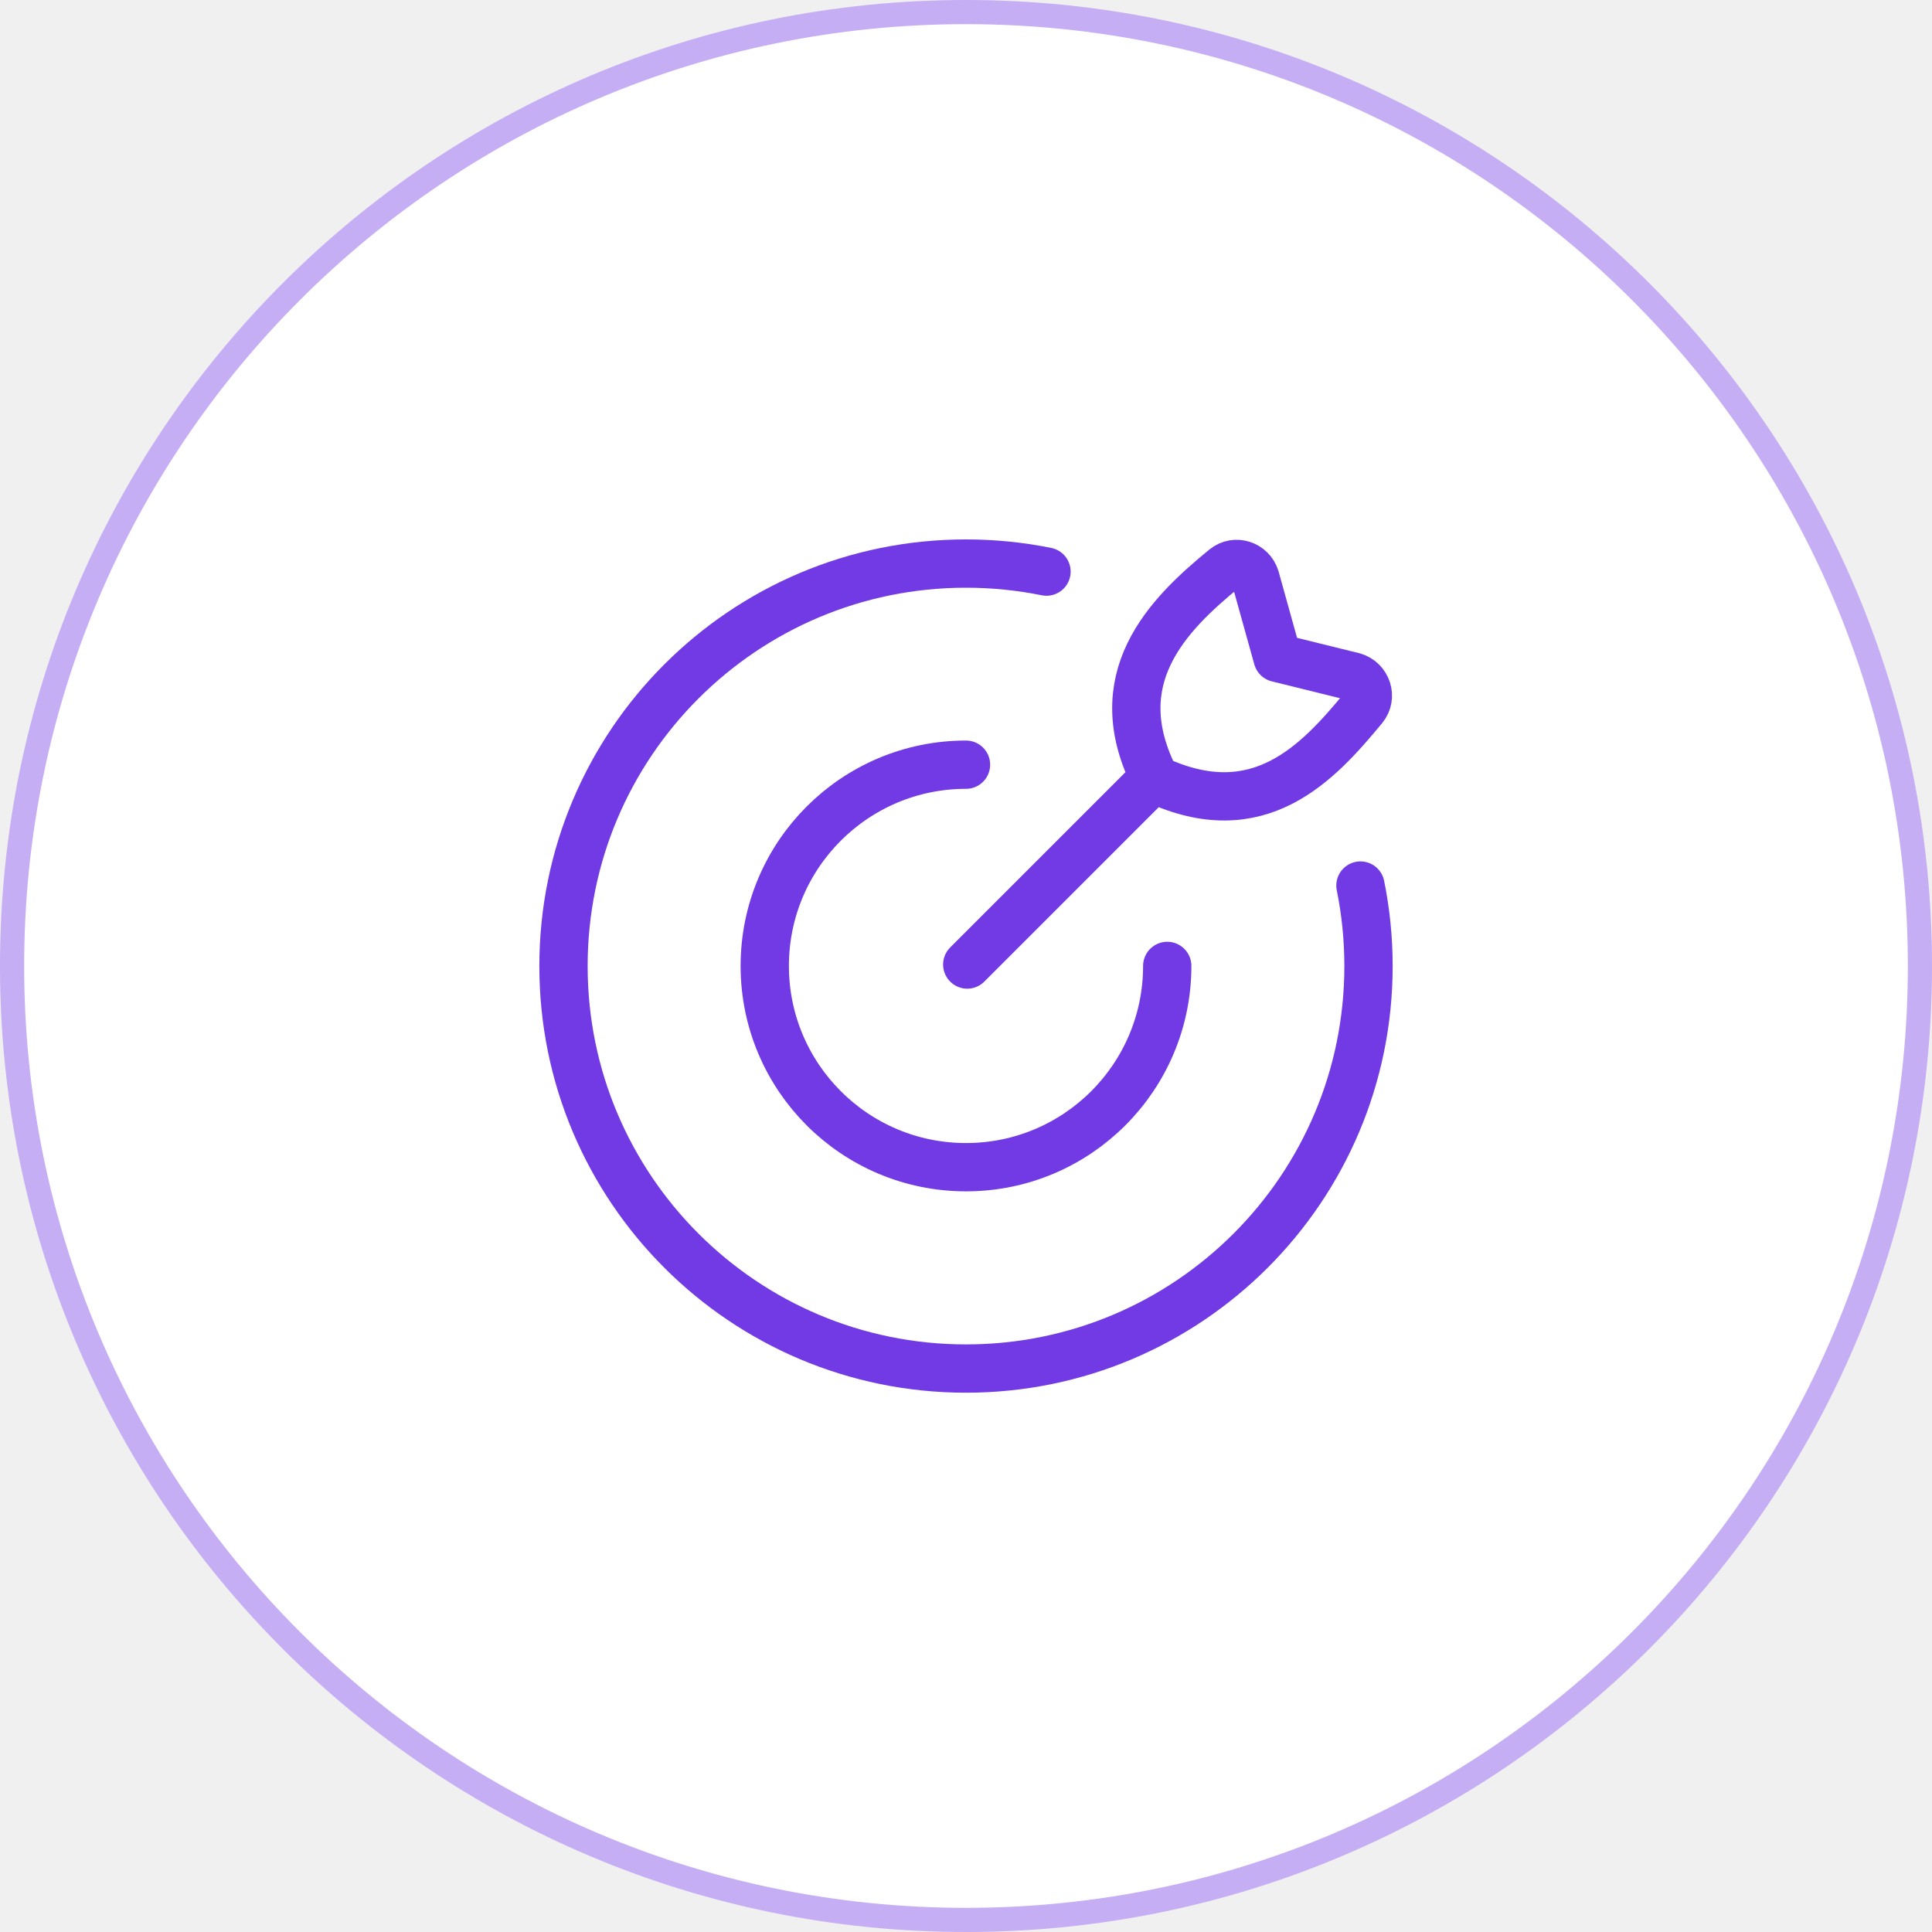
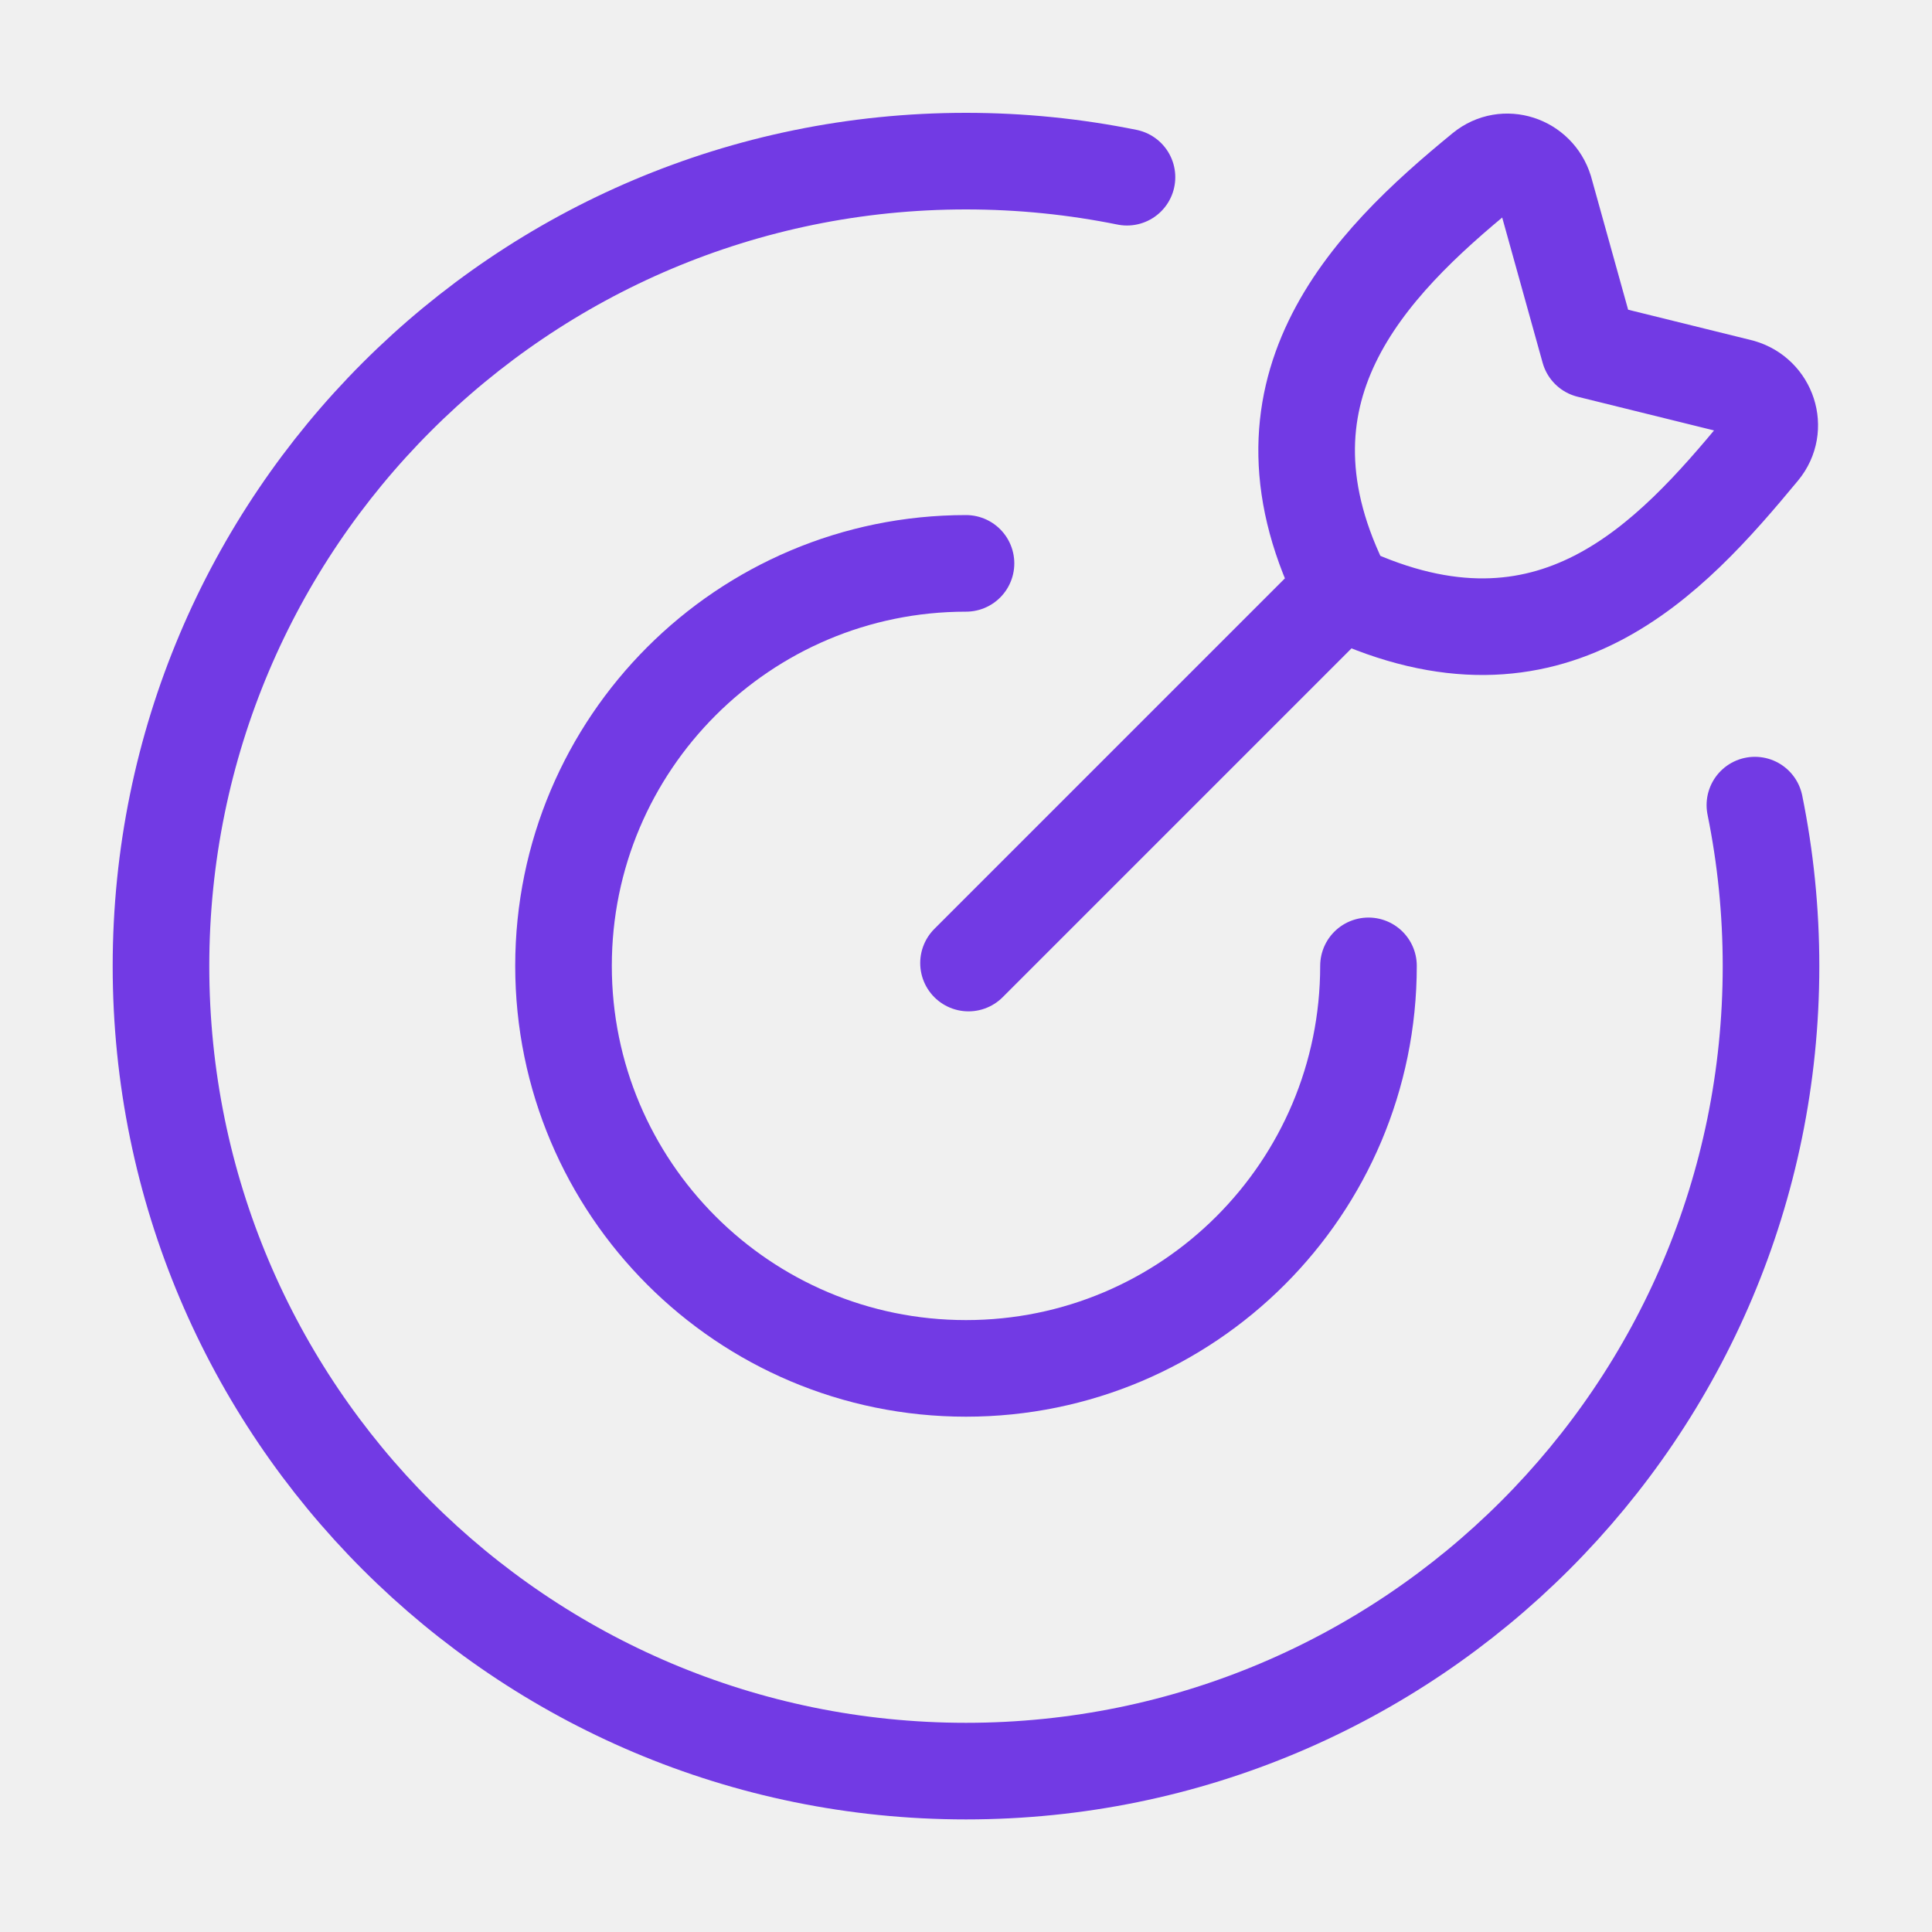
- <svg xmlns="http://www.w3.org/2000/svg" width="80" height="80" viewBox="0 0 80 80" fill="none">
-   <rect x="0.5" y="0.5" width="79" height="79" rx="39.5" fill="white" />
-   <rect x="0.5" y="0.5" width="79" height="79" rx="39.5" stroke="#C5AEF4" />
-   <path d="M48.333 39.997C48.333 44.6 44.602 48.331 40 48.331C35.398 48.331 31.667 44.6 31.667 39.997C31.667 35.395 35.398 31.664 40 31.664" stroke="#723AE4" stroke-width="2" stroke-linecap="round" />
-   <path d="M43.333 23.669C42.256 23.451 41.141 23.336 40 23.336C30.795 23.336 23.333 30.798 23.333 40.003C23.333 49.207 30.795 56.669 40 56.669C49.205 56.669 56.667 49.207 56.667 40.003C56.667 38.861 56.552 37.746 56.333 36.669" stroke="#723AE4" stroke-width="2" stroke-linecap="round" />
-   <path d="M40.052 39.939L47.64 32.351M52.902 27.243L51.98 23.931C51.81 23.385 51.154 23.168 50.711 23.529C48.318 25.485 45.711 28.12 47.84 32.275C52.13 34.276 54.579 31.578 56.457 29.311C56.831 28.859 56.605 28.181 56.043 28.018L52.902 27.243Z" stroke="#723AE4" stroke-width="2" stroke-linecap="round" stroke-linejoin="round" />
+ <svg xmlns="http://www.w3.org/2000/svg" width="40" height="40" viewBox="0 0 40 40" fill="none">
+   <path d="M28.333 19.997C28.333 24.6 24.602 28.331 20 28.331C15.398 28.331 11.667 24.6 11.667 19.997C11.667 15.395 15.398 11.664 20 11.664" stroke="#723AE4" stroke-width="2" stroke-linecap="round" />
+   <path d="M23.333 3.669C22.256 3.451 21.141 3.336 20 3.336C10.795 3.336 3.333 10.798 3.333 20.003C3.333 29.207 10.795 36.669 20 36.669C29.205 36.669 36.667 29.207 36.667 20.003C36.667 18.861 36.552 17.746 36.333 16.669" stroke="#723AE4" stroke-width="2" stroke-linecap="round" />
+   <path d="M20.052 19.939L27.64 12.351M32.902 7.243L31.98 3.931C31.81 3.385 31.154 3.168 30.711 3.529C28.318 5.485 25.71 8.12 27.84 12.275C32.13 14.276 34.579 11.578 36.457 9.311C36.831 8.859 36.605 8.181 36.043 8.019L32.902 7.243Z" stroke="#723AE4" stroke-width="2" stroke-linecap="round" stroke-linejoin="round" />
</svg>
